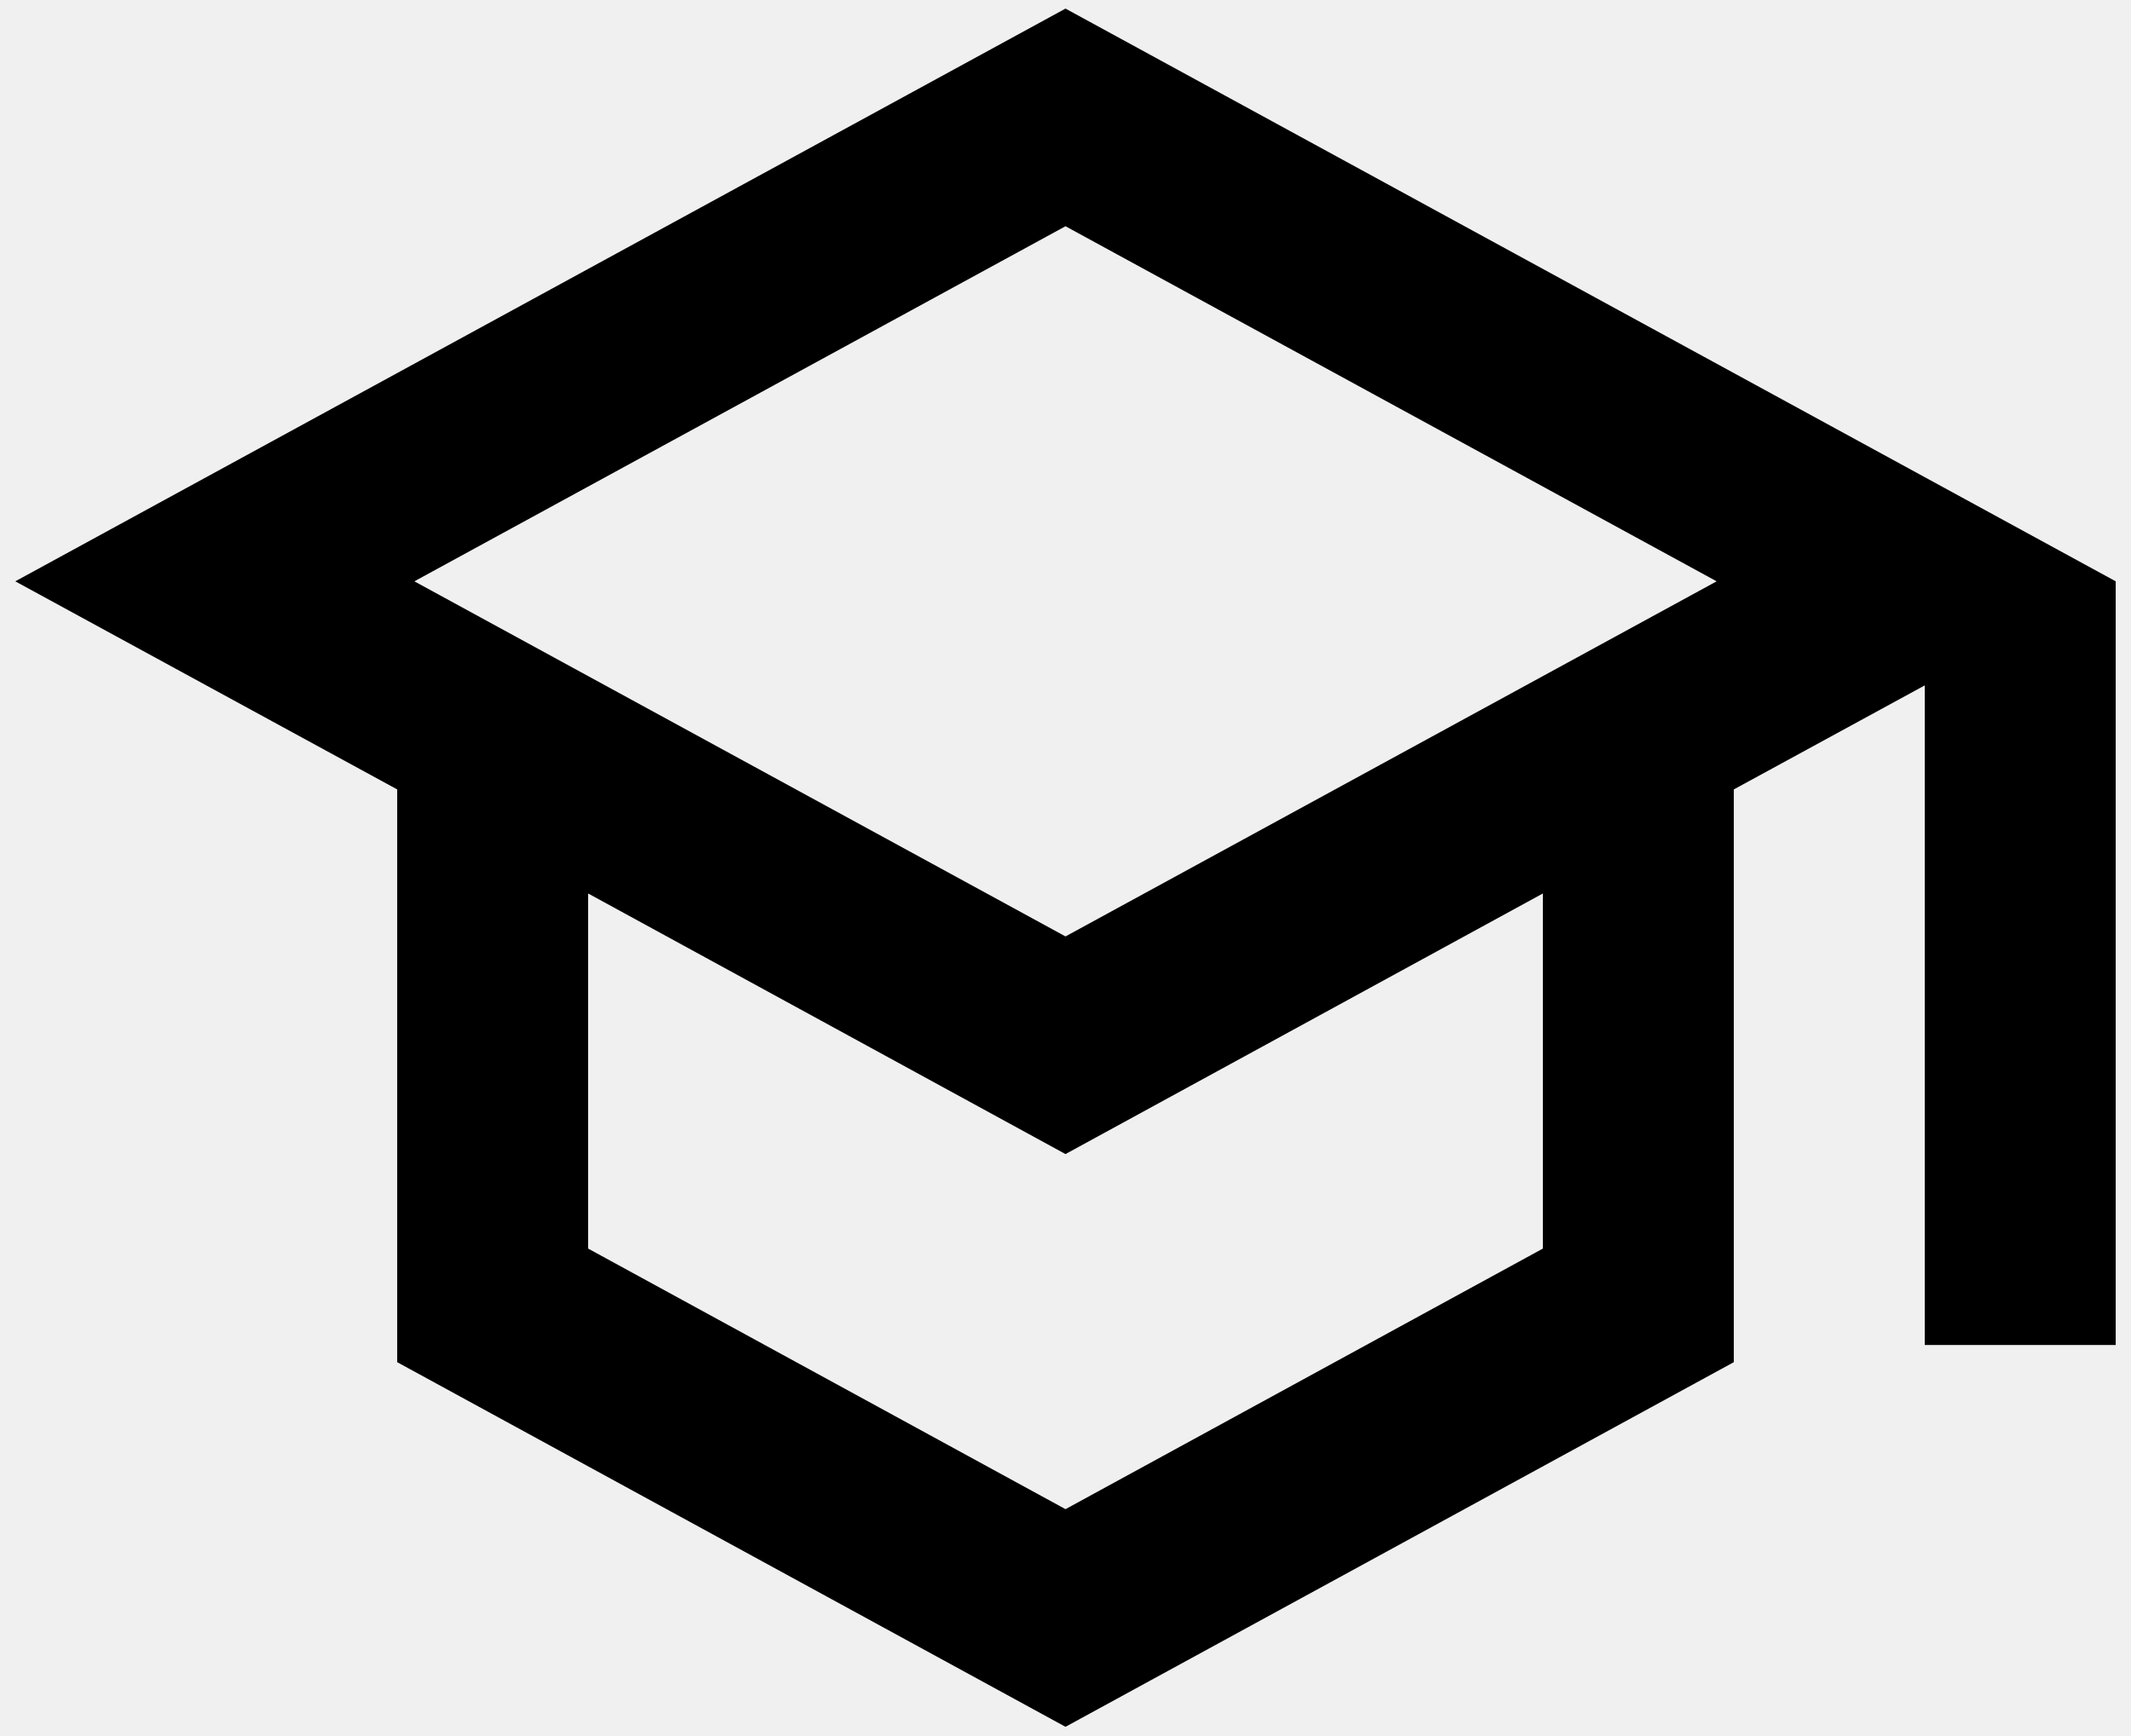
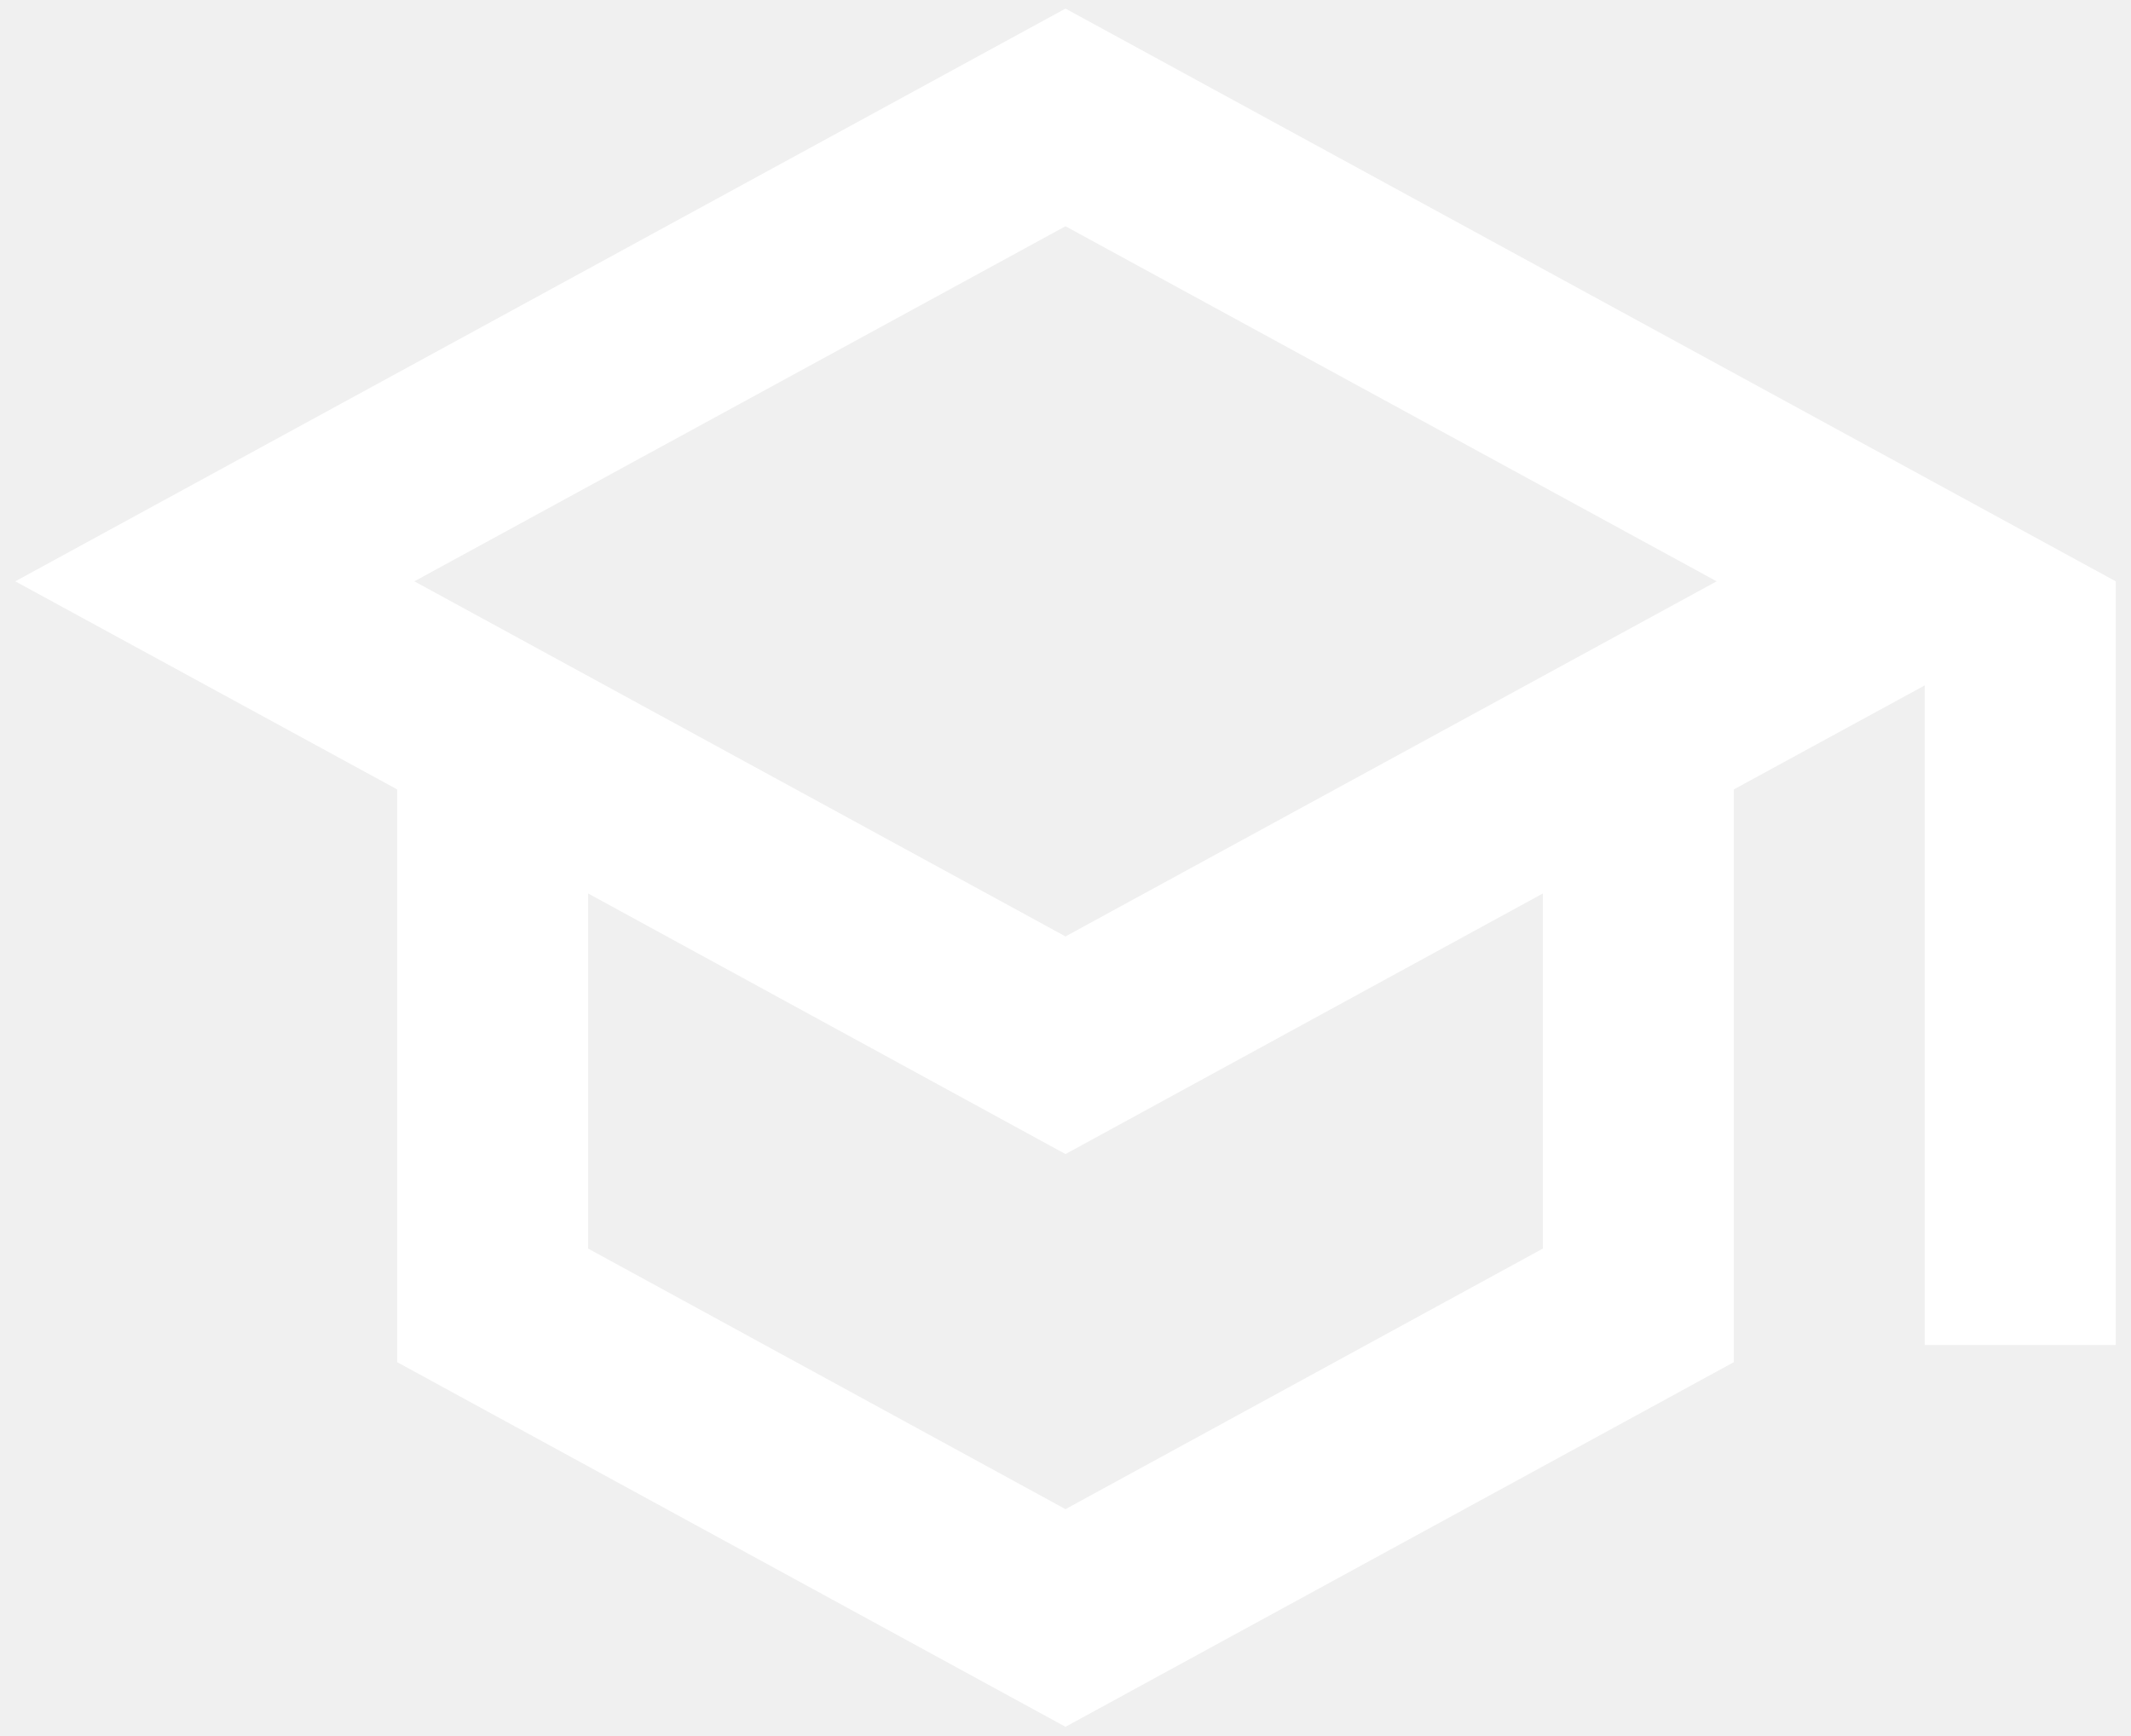
<svg xmlns="http://www.w3.org/2000/svg" width="124" height="101" viewBox="0 0 124 101" fill="none">
-   <path d="M62 0.5L0.889 33.833L23.111 45.944V79.278L62 100.5L100.889 79.278V45.944L112 39.889V78.278H123.111V33.833L62 0.5ZM99.889 33.833L62 54.5L24.111 33.833L62 13.167L99.889 33.833ZM89.778 72.667L62 87.833L34.222 72.667V52L62 67.167L89.778 52V72.667Z" fill="black" />
+   <path d="M62 0.5L0.889 33.833L23.111 45.944V79.278L62 100.5L100.889 79.278V45.944L112 39.889V78.278H123.111V33.833L62 0.5ZM99.889 33.833L62 54.5L24.111 33.833L62 13.167L99.889 33.833ZM89.778 72.667L62 87.833L34.222 72.667V52L62 67.167L89.778 52V72.667Z" fill="white" />
</svg>
